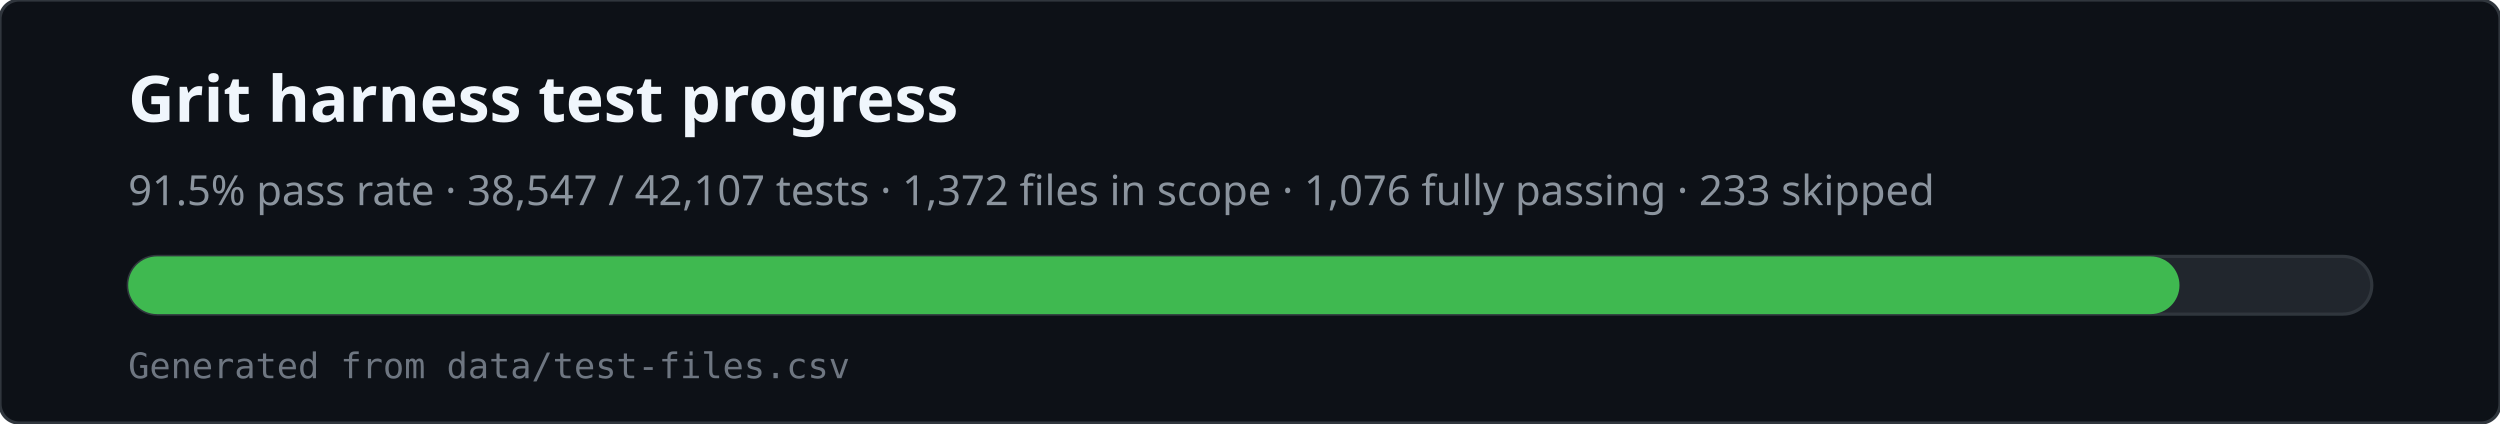
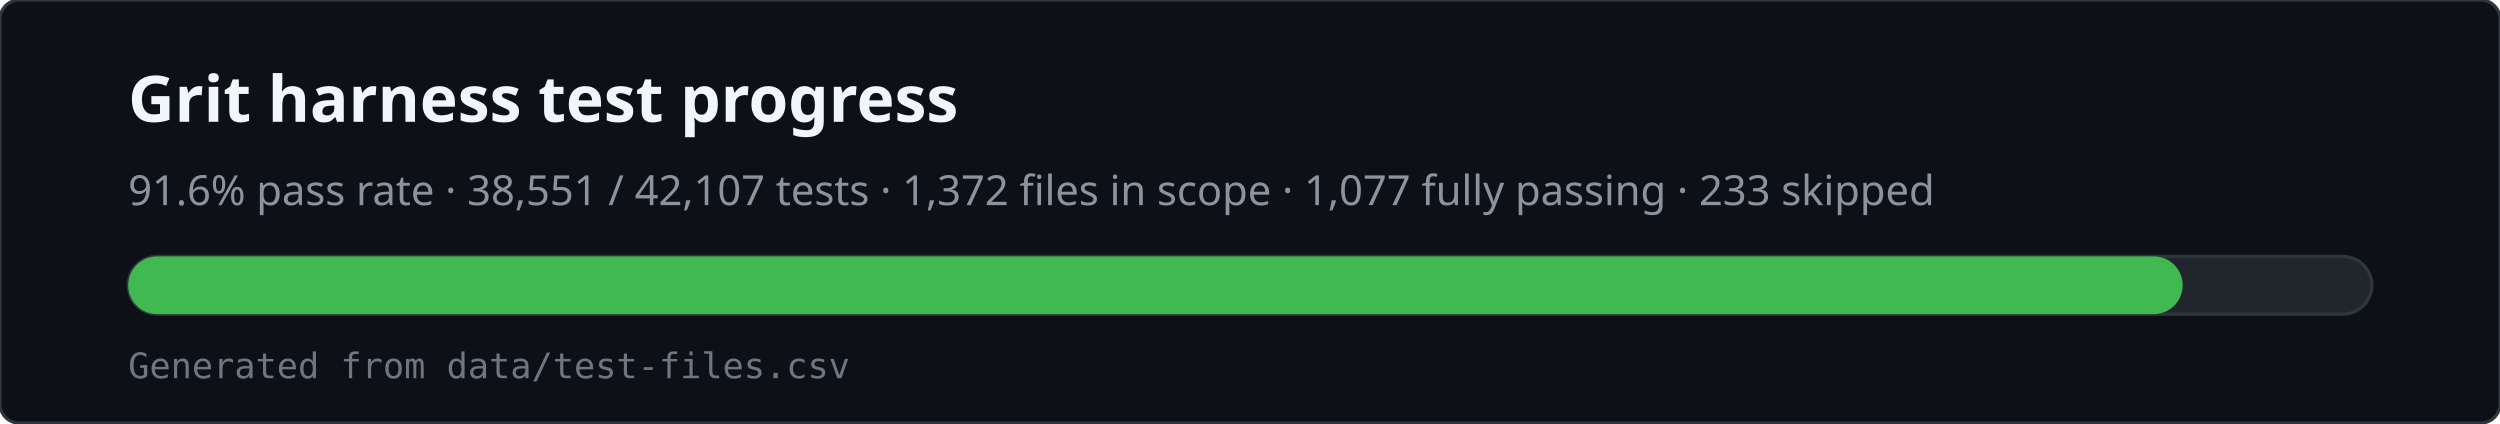
<svg xmlns="http://www.w3.org/2000/svg" viewBox="0 0 780 132" width="780" height="132" role="img" aria-labelledby="svg-title svg-desc">
  <rect x="0" y="0" width="780" height="132" rx="6" fill="#0d1117" stroke="#30363d" />
  <text x="40" y="38" fill="#f0f6fc" font-family="ui-sans-serif,system-ui,sans-serif" font-size="20" font-weight="600">Grit harness test progress</text>
-   <text x="40" y="64" fill="#8b949e" font-family="ui-sans-serif,system-ui,sans-serif" font-size="13">91.5% pass rate · 38,547 / 42,107 tests · 1,372 files in scope · 1,076 fully passing · 233 skipped</text>
+   <text x="40" y="64" fill="#8b949e" font-family="ui-sans-serif,system-ui,sans-serif" font-size="13">91.6% pass rate · 38,551 / 42,107 tests · 1,372 files in scope · 1,077 fully passing · 233 skipped</text>
  <rect x="40" y="80" width="700" height="18" rx="9" fill="#21262d" stroke="#30363d" />
-   <rect x="40" y="80" width="640" height="18" rx="9" fill="#3fb950" />
+   <rect x="40" y="80" width="641" height="18" rx="9" fill="#3fb950" />
  <text x="40" y="118" fill="#6e7681" font-family="ui-monospace,monospace" font-size="11">Generated from data/test-files.csv</text>
</svg>
